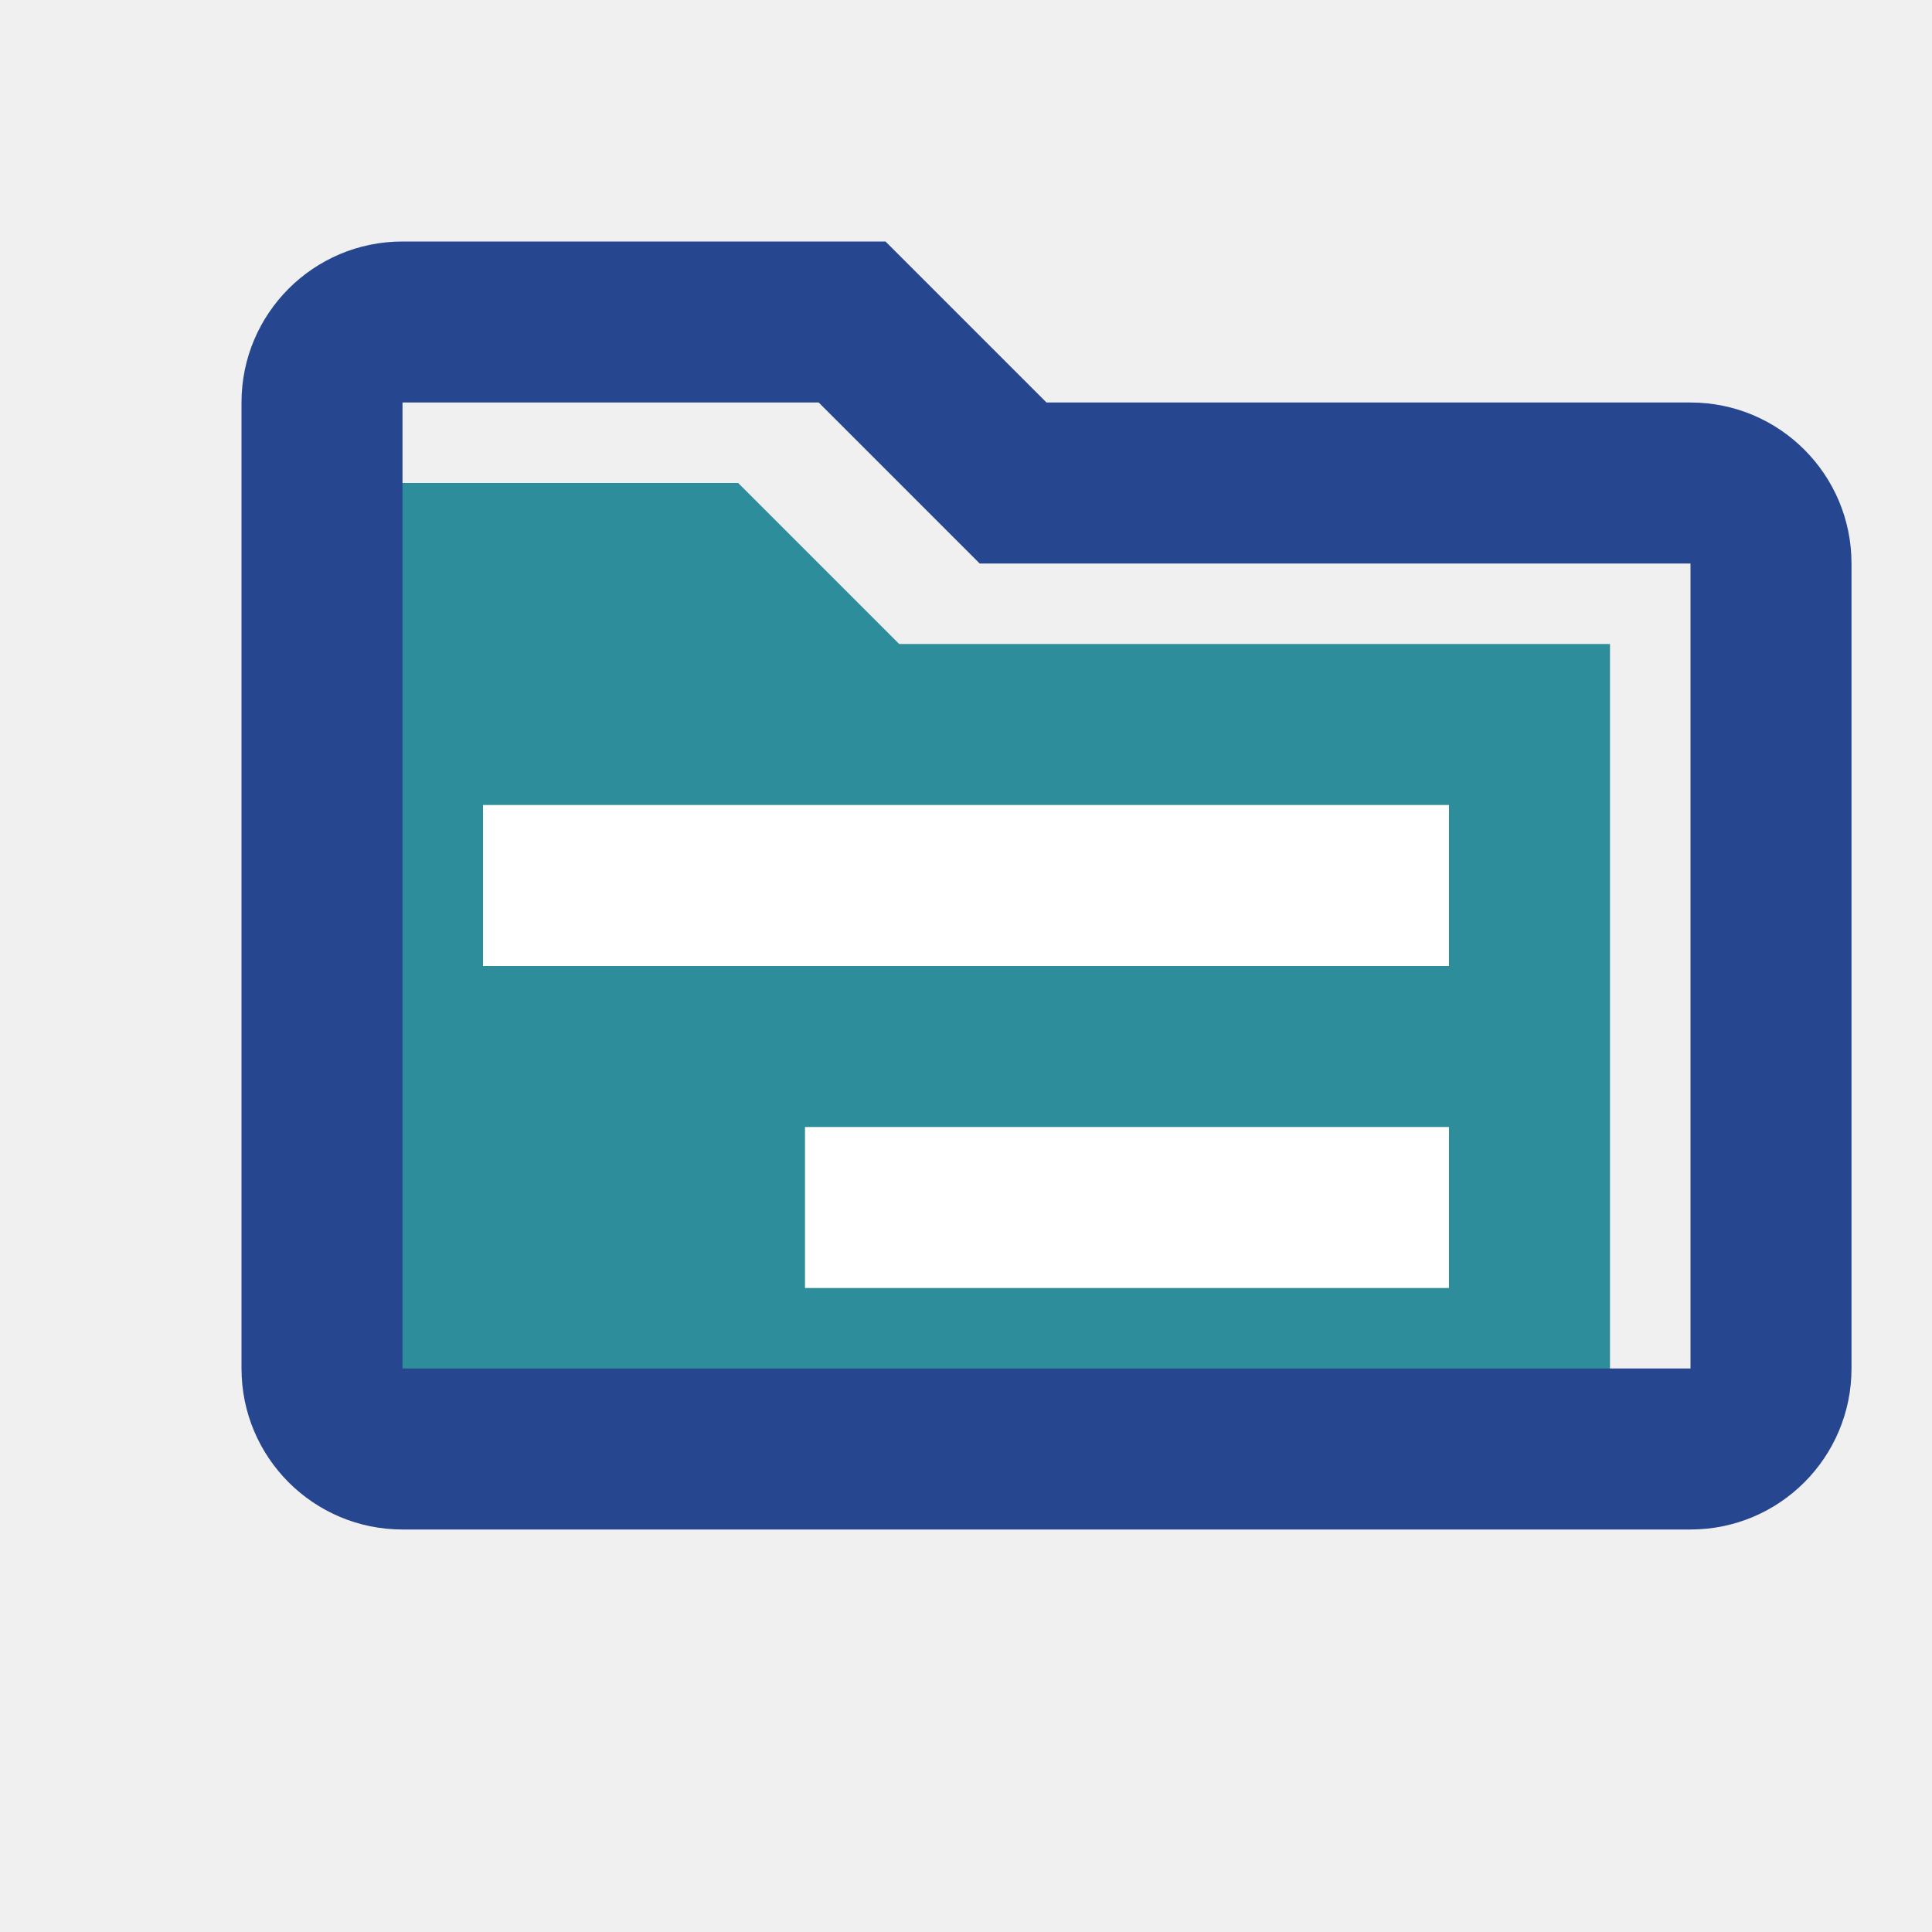
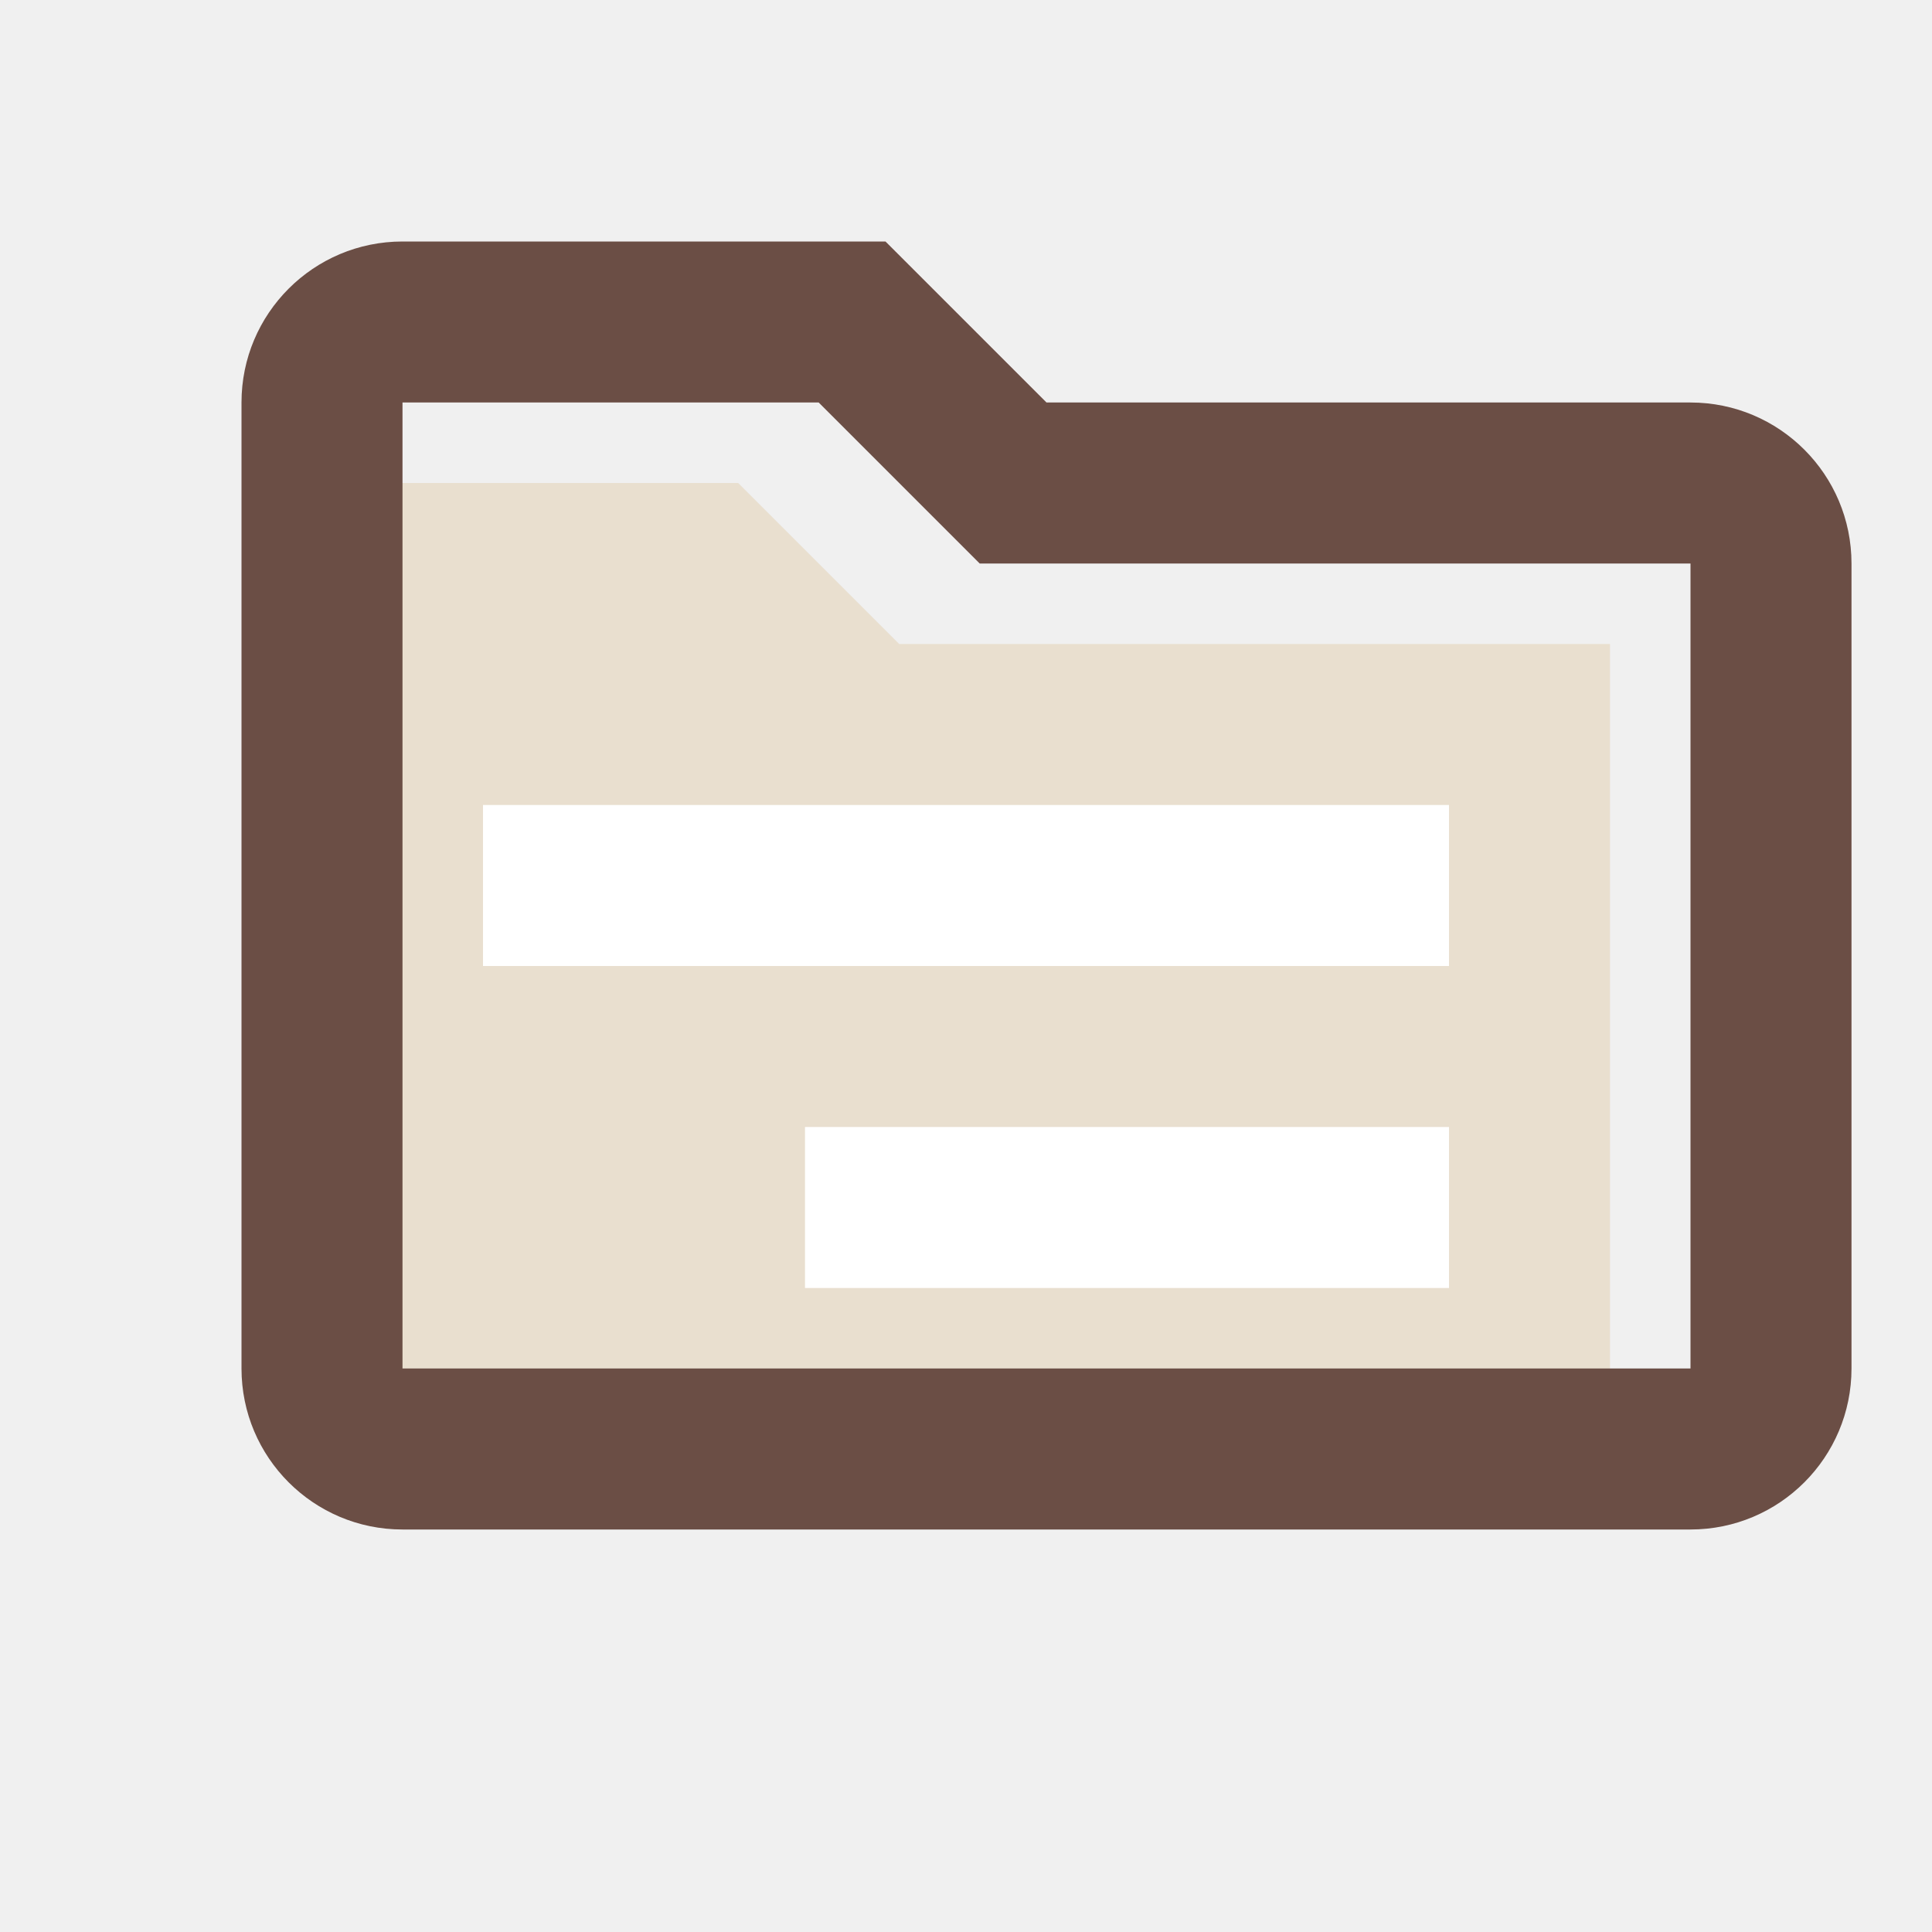
- <svg xmlns="http://www.w3.org/2000/svg" viewBox="0 0 24 24">
+ <svg xmlns="http://www.w3.org/2000/svg" viewBox="0 0 24 24" version="1.1" id="svg35038">
+   <defs id="defs35042" />
  <g id="Layer_2" data-name="Layer 2">
    <g id="Layer_1-2" data-name="Layer 1">
-       <rect width="24" height="24" fill="none" />
-       <path d="M9.17,6H4V18H20V8H11.17Z" fill="#2e8d9a" />
-       <path d="M21,5H13L11,3H5A2,2,0,0,0,3,5V17a2,2,0,0,0,2,2H21a2,2,0,0,0,2-2V7A2,2,0,0,0,21,5Zm0,12H5V5h5.17l2,2H21Z" fill="#274690" />
-       <rect x="6" y="10" width="12" height="2" fill="#fff" />
-       <rect x="10" y="14" width="8" height="2" fill="#fff" />
+       <rect width="24" height="24" fill="none" id="rect35026" />
+       <path d="M9.17,6H4V18H20V8H11.17Z" fill="#2e8d9a" id="path35028" style="fill:#e9dfcf;fill-opacity:1" />
+       <path d="M21,5H13L11,3H5A2,2,0,0,0,3,5V17a2,2,0,0,0,2,2H21a2,2,0,0,0,2-2V7A2,2,0,0,0,21,5Zm0,12H5V5h5.17l2,2H21Z" fill="#274690" id="path35030" style="fill:#6b4e45;fill-opacity:1" />
+       <rect x="6" y="10" width="12" height="2" fill="#fff" id="rect35032" />
+       <rect x="10" y="14" width="8" height="2" fill="#fff" id="rect35034" />
    </g>
  </g>
</svg>
